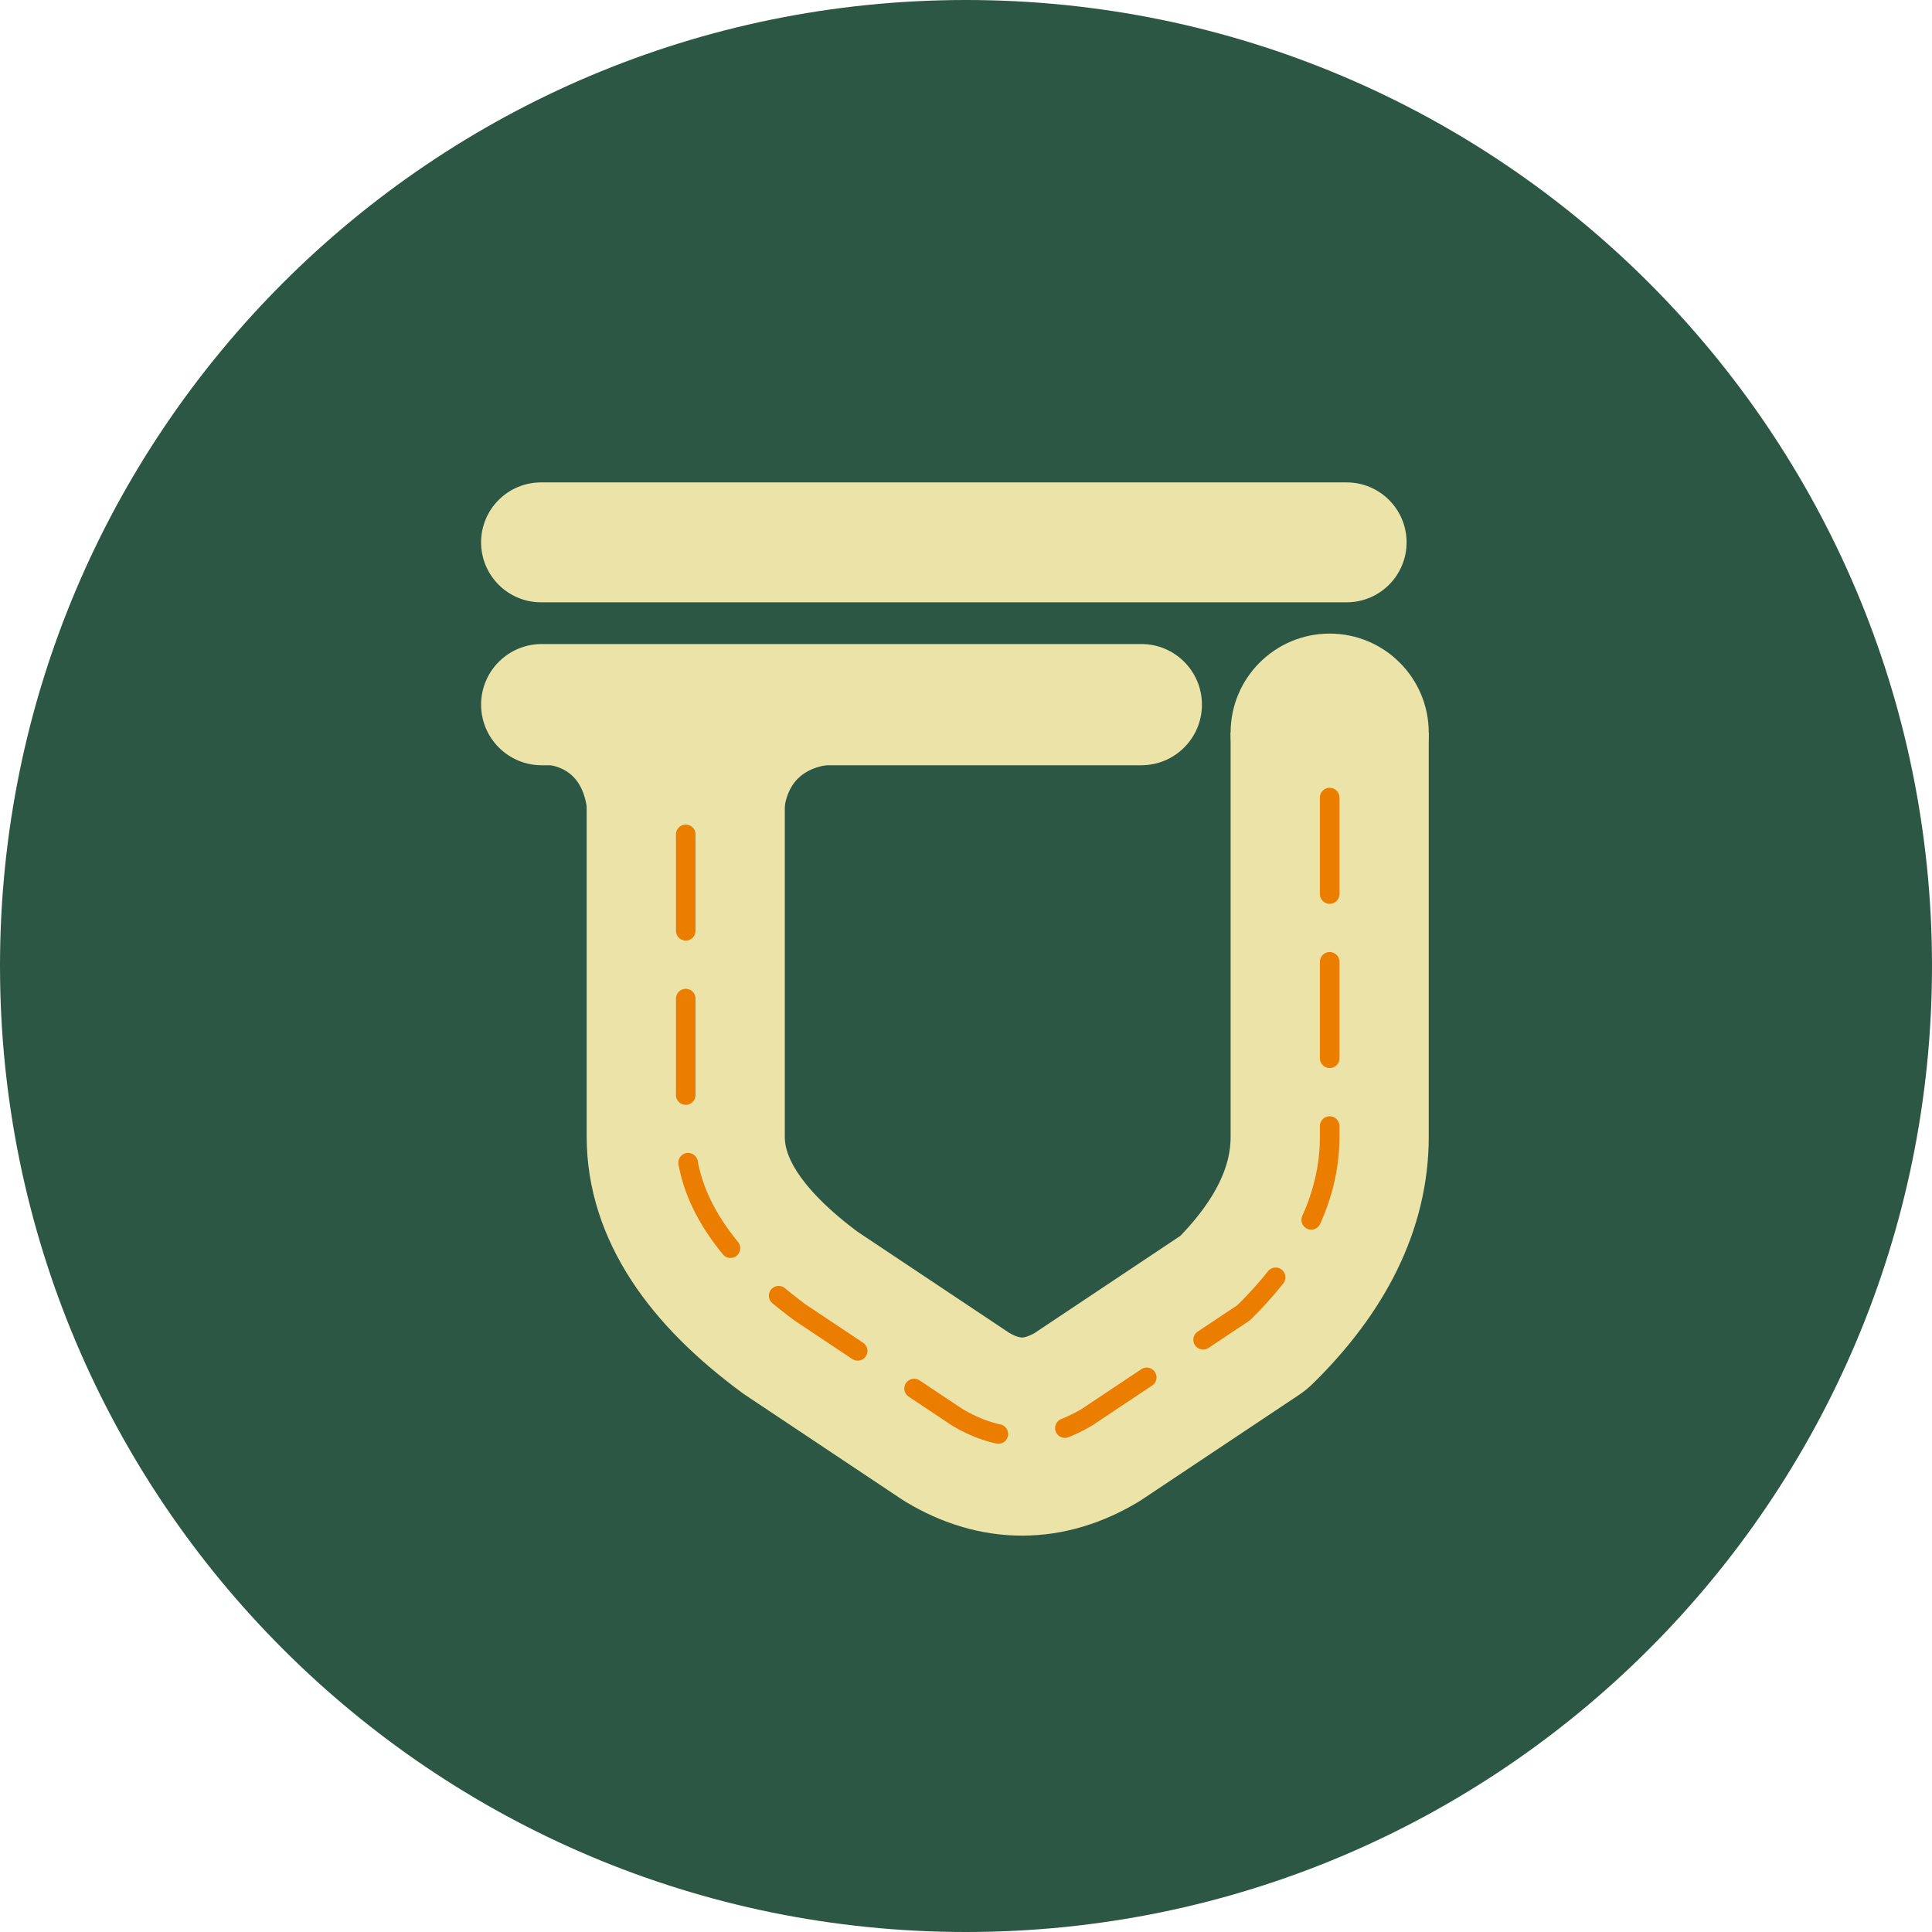
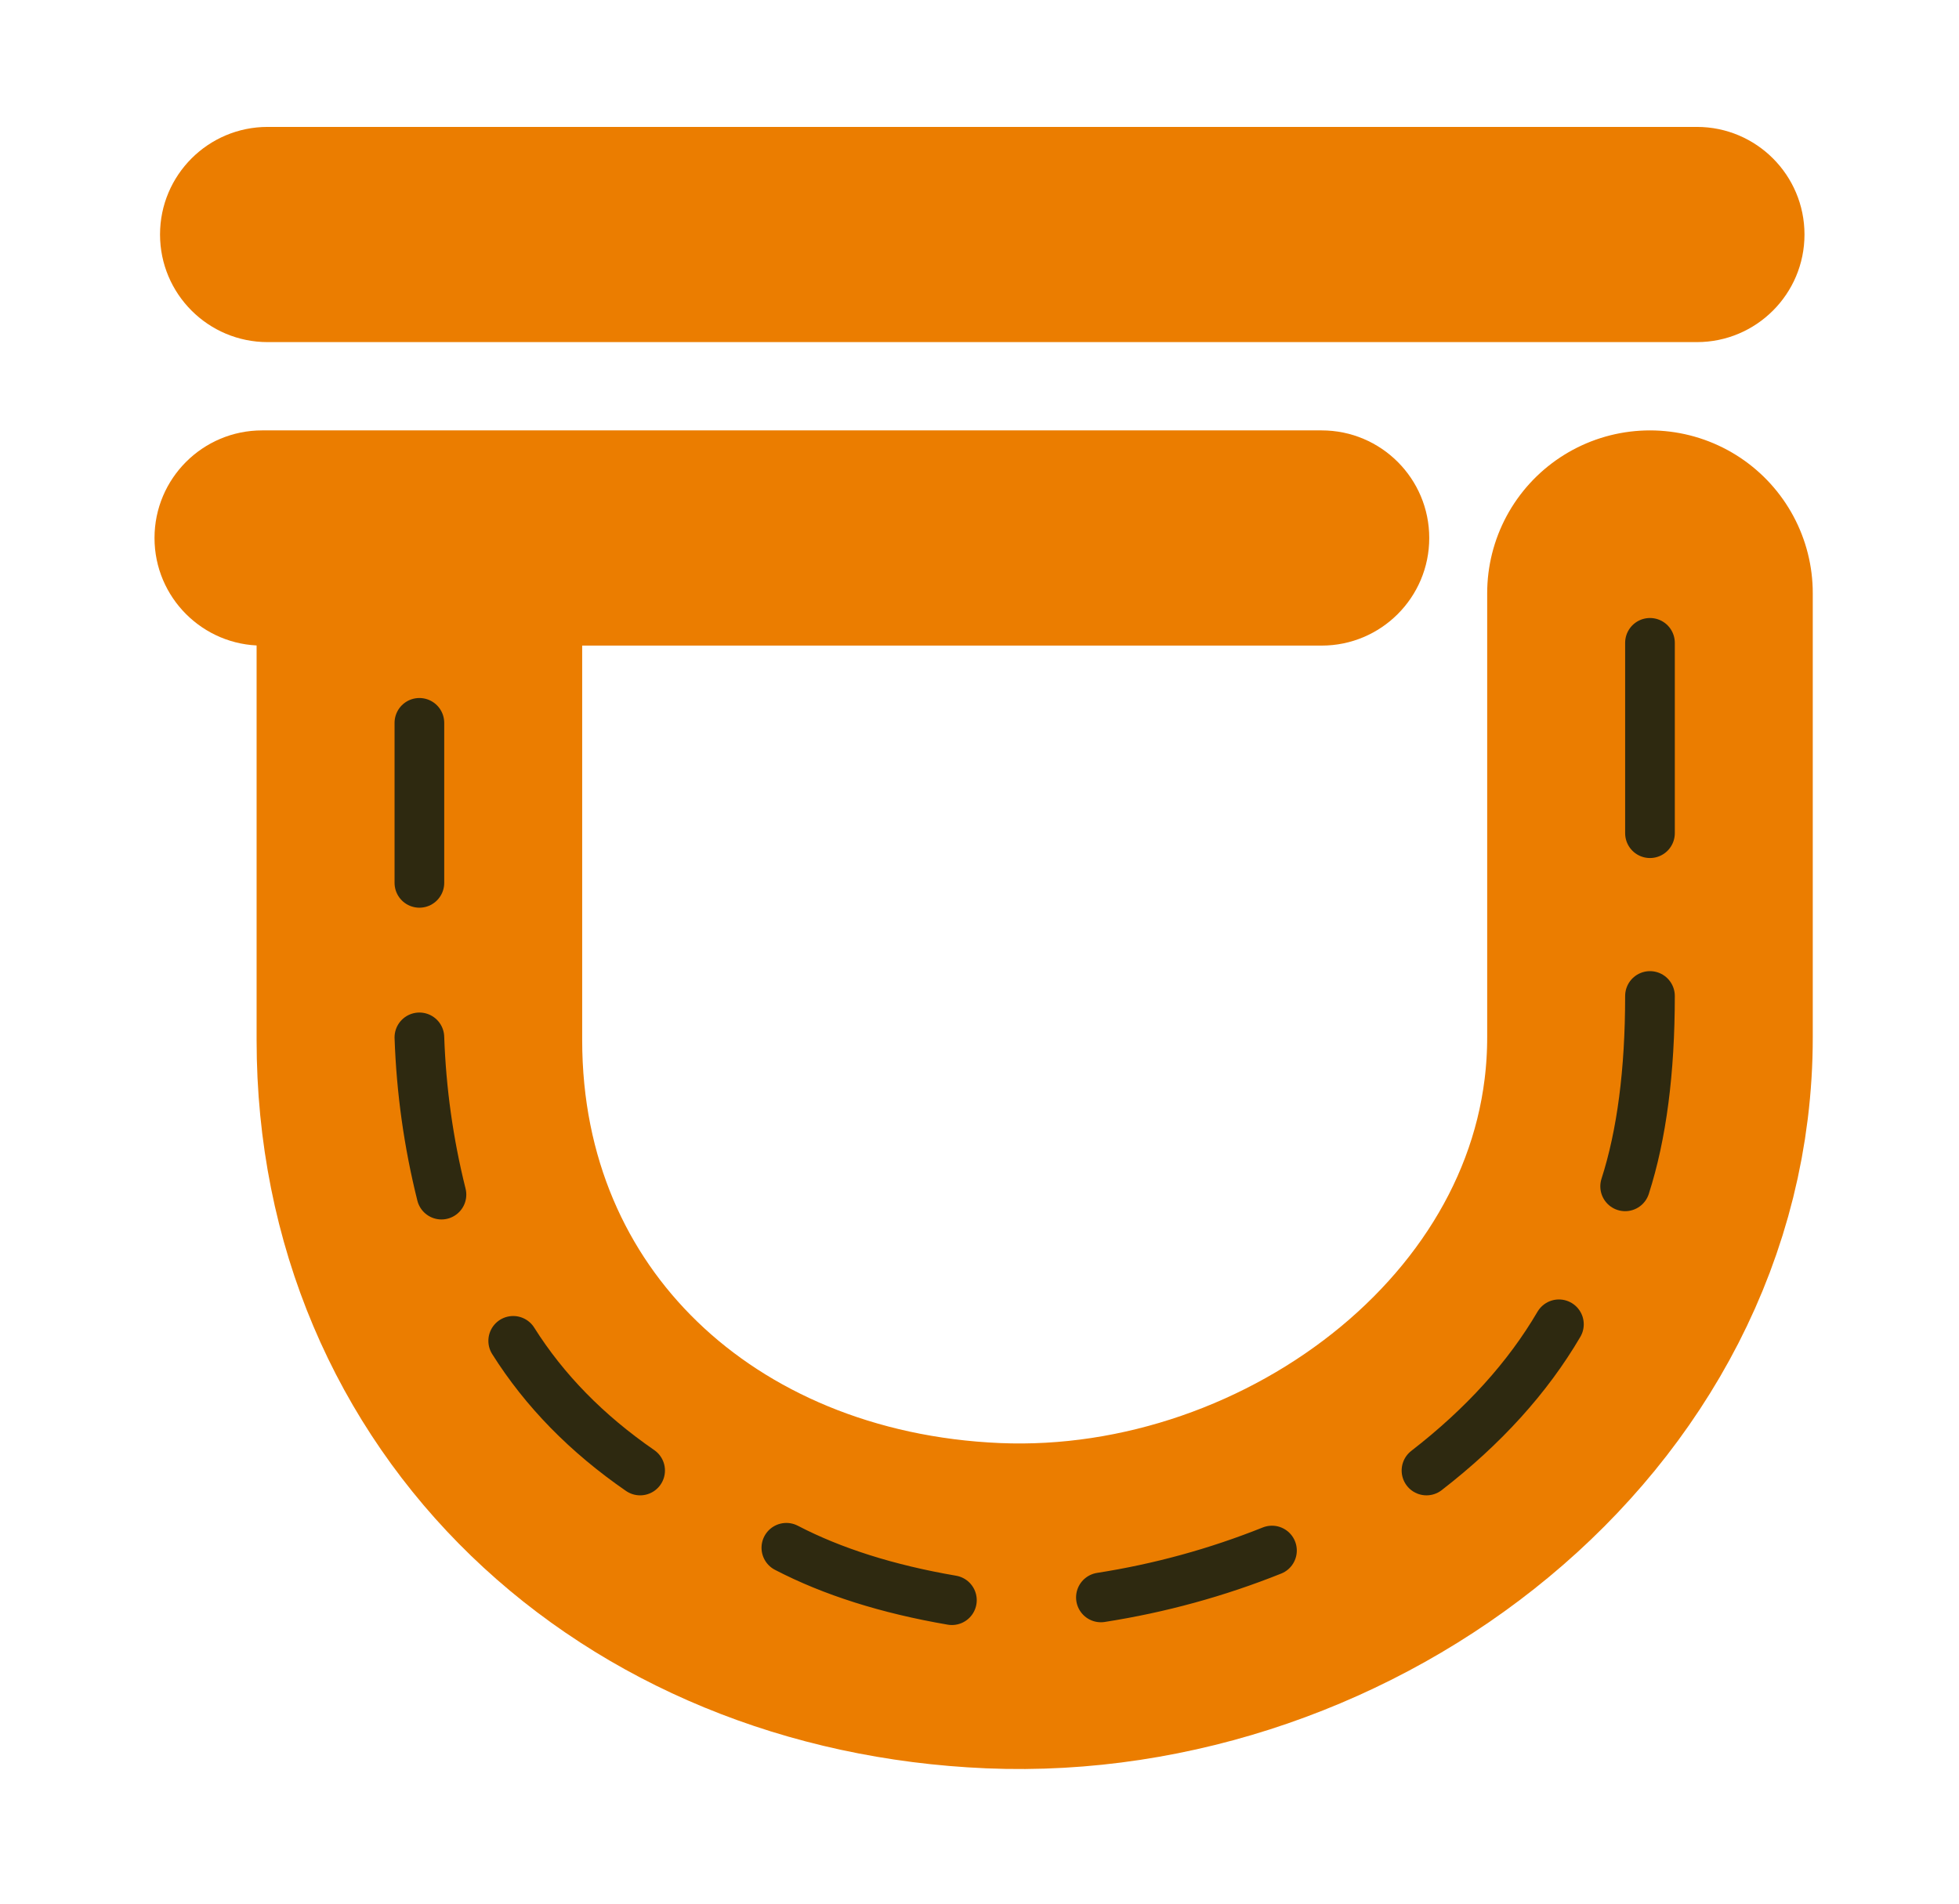
- <svg xmlns="http://www.w3.org/2000/svg" viewBox="0 0 64 64">
-   <circle cx="32" cy="32" r="32" fill="#2C5745" />
-   <svg x="14.08" y="14.08" width="35.84" height="35.84" viewBox="232 214 830 830" overflow="visible">
-     <rect x="275" y="258" width="710" height="92" rx="46" fill="#EBE3A7" />
-     <rect x="275" y="382" width="553" height="93" rx="46.5" fill="#EBE3A7" />
-     <path d="M432 470 V760 Q432 830 520 895 L640 975 Q690 1005 740 975 L860 895 Q926 830 926 760 V450" fill="none" stroke="#EBE3A7" stroke-width="152" stroke-linejoin="round" />
-     <circle cx="926" cy="450" r="76" fill="#EBE3A7" />
-     <path d="M318 474 L357 474 L357 520 Q357 474 318 474 Z" fill="#EBE3A7" />
-     <path d="M507 474 L552 474 Q507 474 507 518 Z" fill="#EBE3A7" />
-     <path d="M432 528 V760 Q432 830 520 895 L640 975 Q690 1005 740 975 L860 895 Q926 830 926 760 V468" fill="none" stroke="#EB7D00" stroke-width="15" stroke-linecap="round" stroke-dasharray="74 52" />
-   </svg>
+ <svg xmlns="http://www.w3.org/2000/svg" viewBox="270 270 710 690">
+   <rect x="328" y="316" width="596" height="78" rx="39" fill="#EB7D00" />
+   <rect x="326" y="426" width="462" height="78" rx="39" fill="#EB7D00" />
+   <path d="M422 486V647C422 764 512 847 630 852C749 857 868 767 868 646V485" fill="none" stroke="#EB7D00" stroke-width="118" stroke-linecap="round" stroke-linejoin="round" />
+   <path d="M422 532V590M422 646Q423 675 430 703M456 756Q473 783 502 803M555 831Q580 844 615 850M669 849Q701 844 731 832M787 803Q818 779 835 750M859 700Q868 672 868 631M868 503V572" fill="none" stroke="#2E2910" stroke-width="18" stroke-linecap="round" stroke-linejoin="round" />
</svg>
